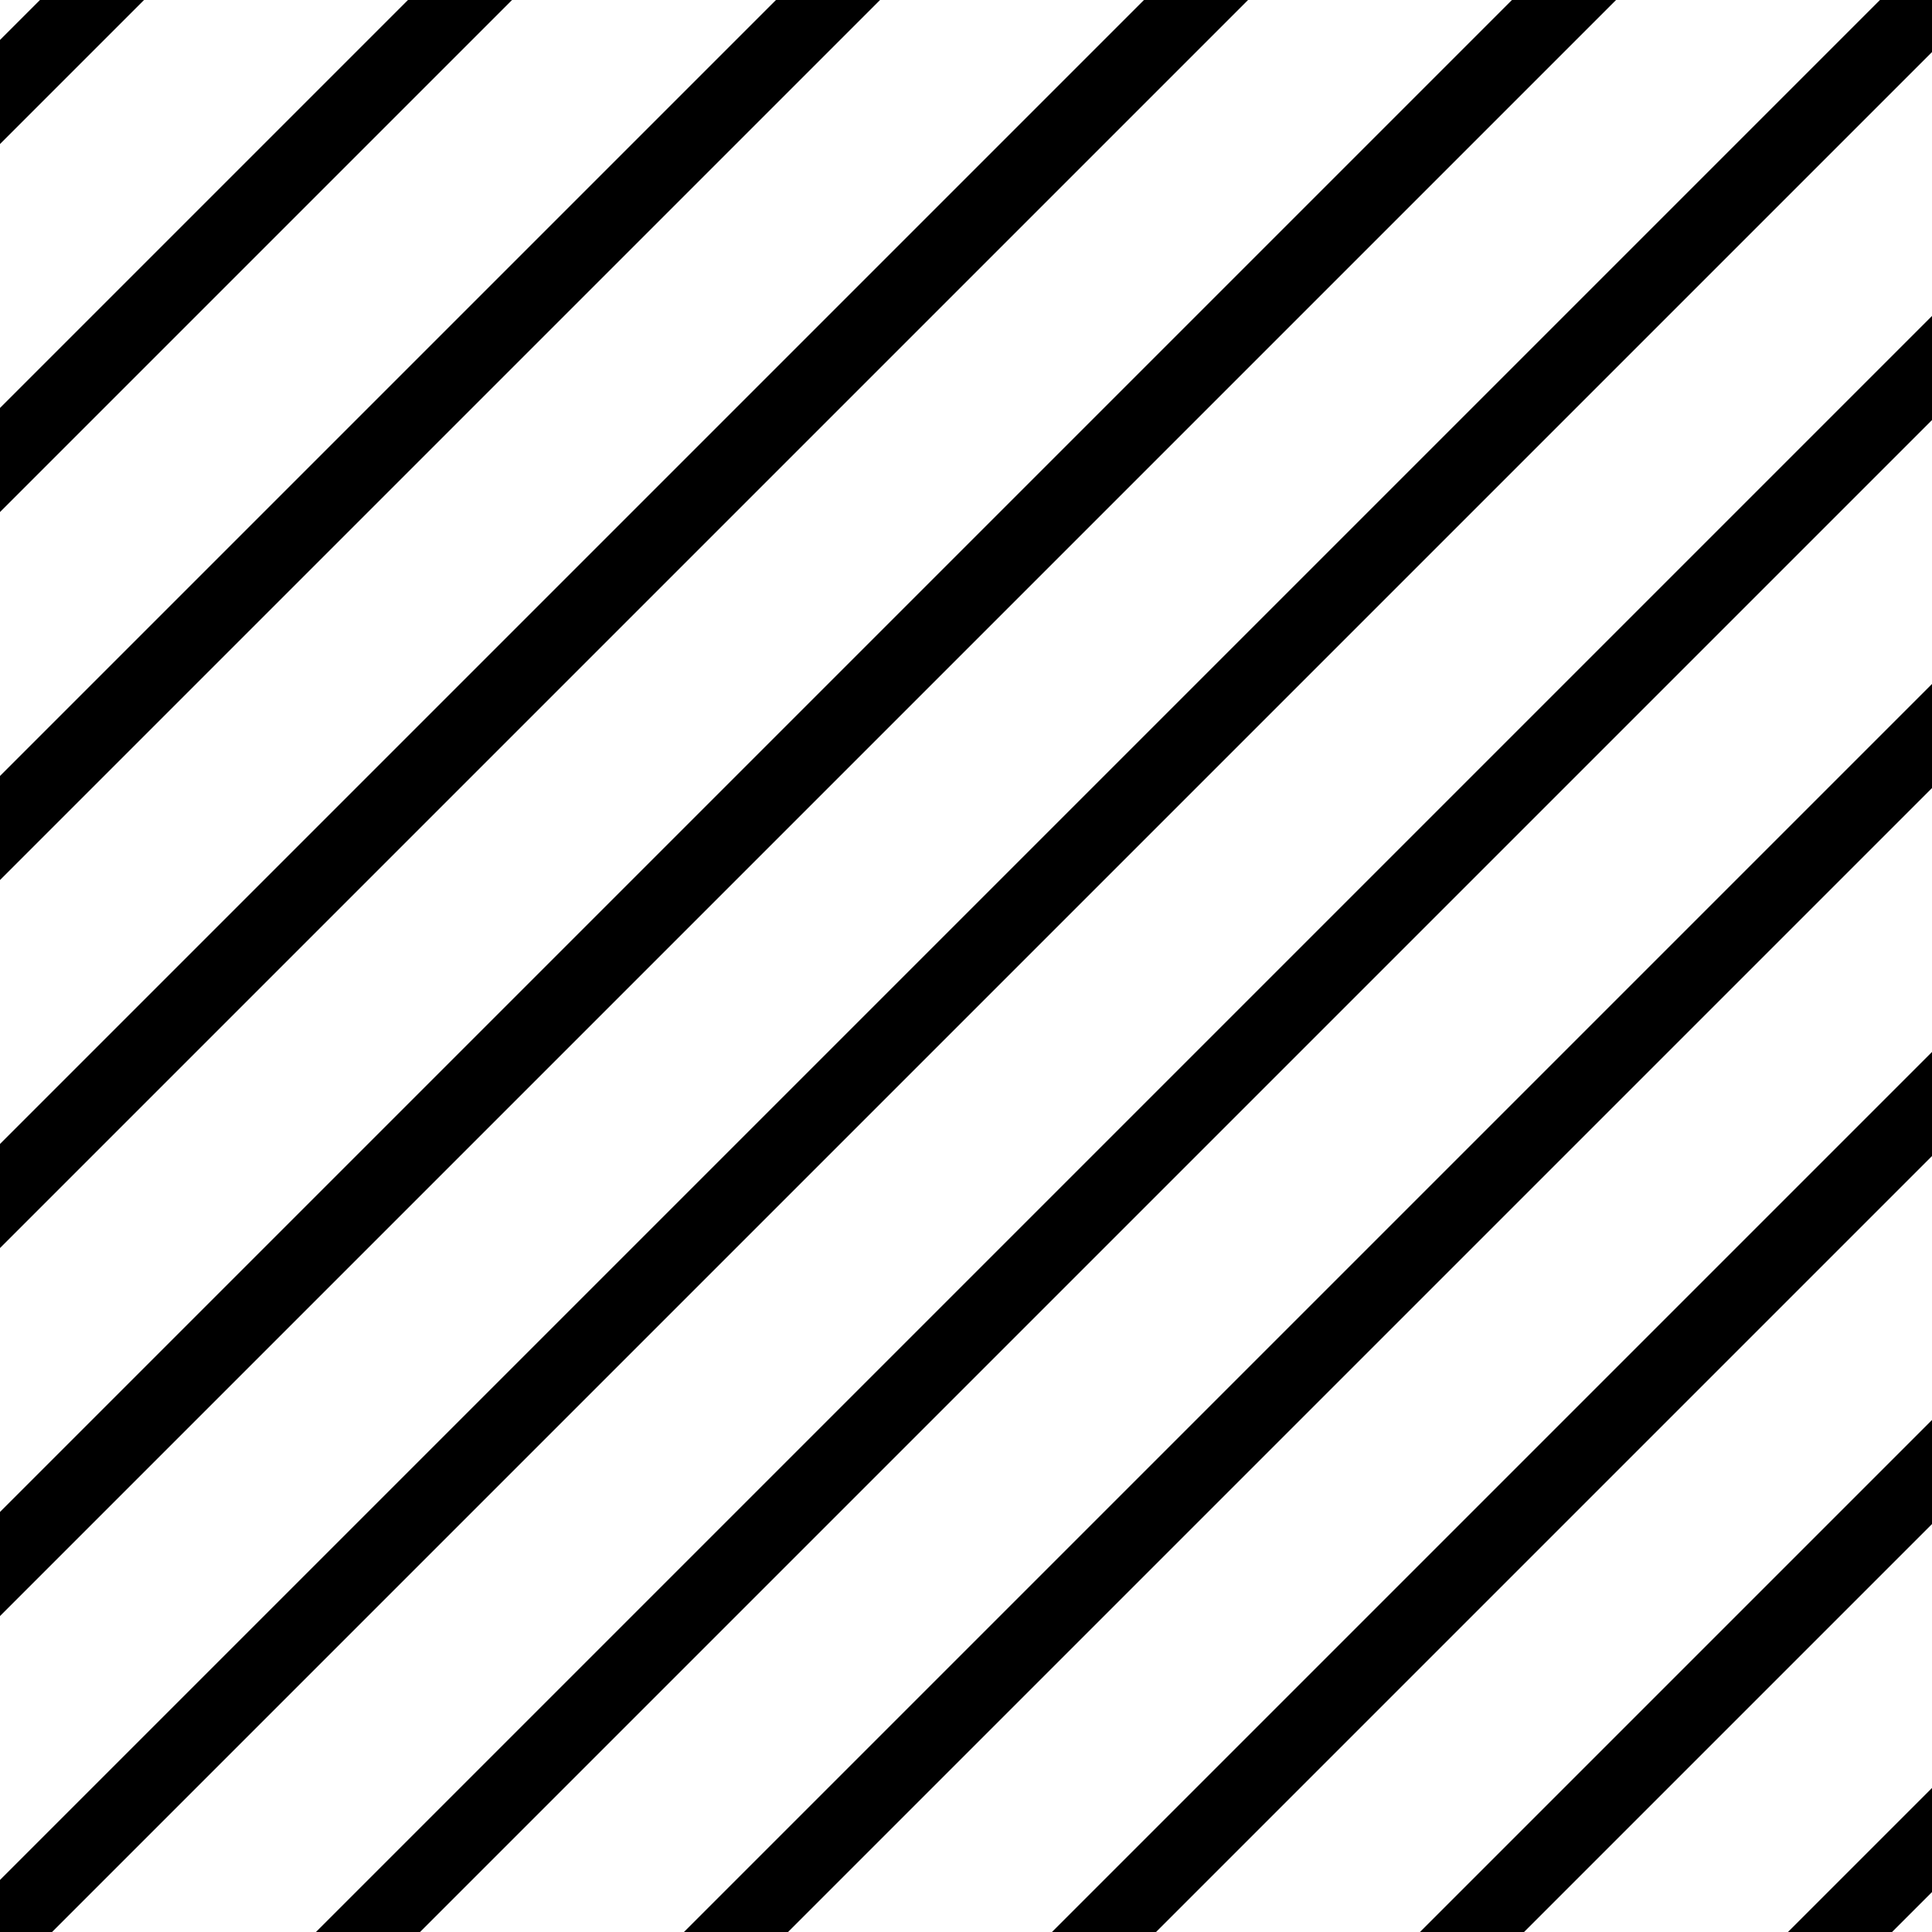
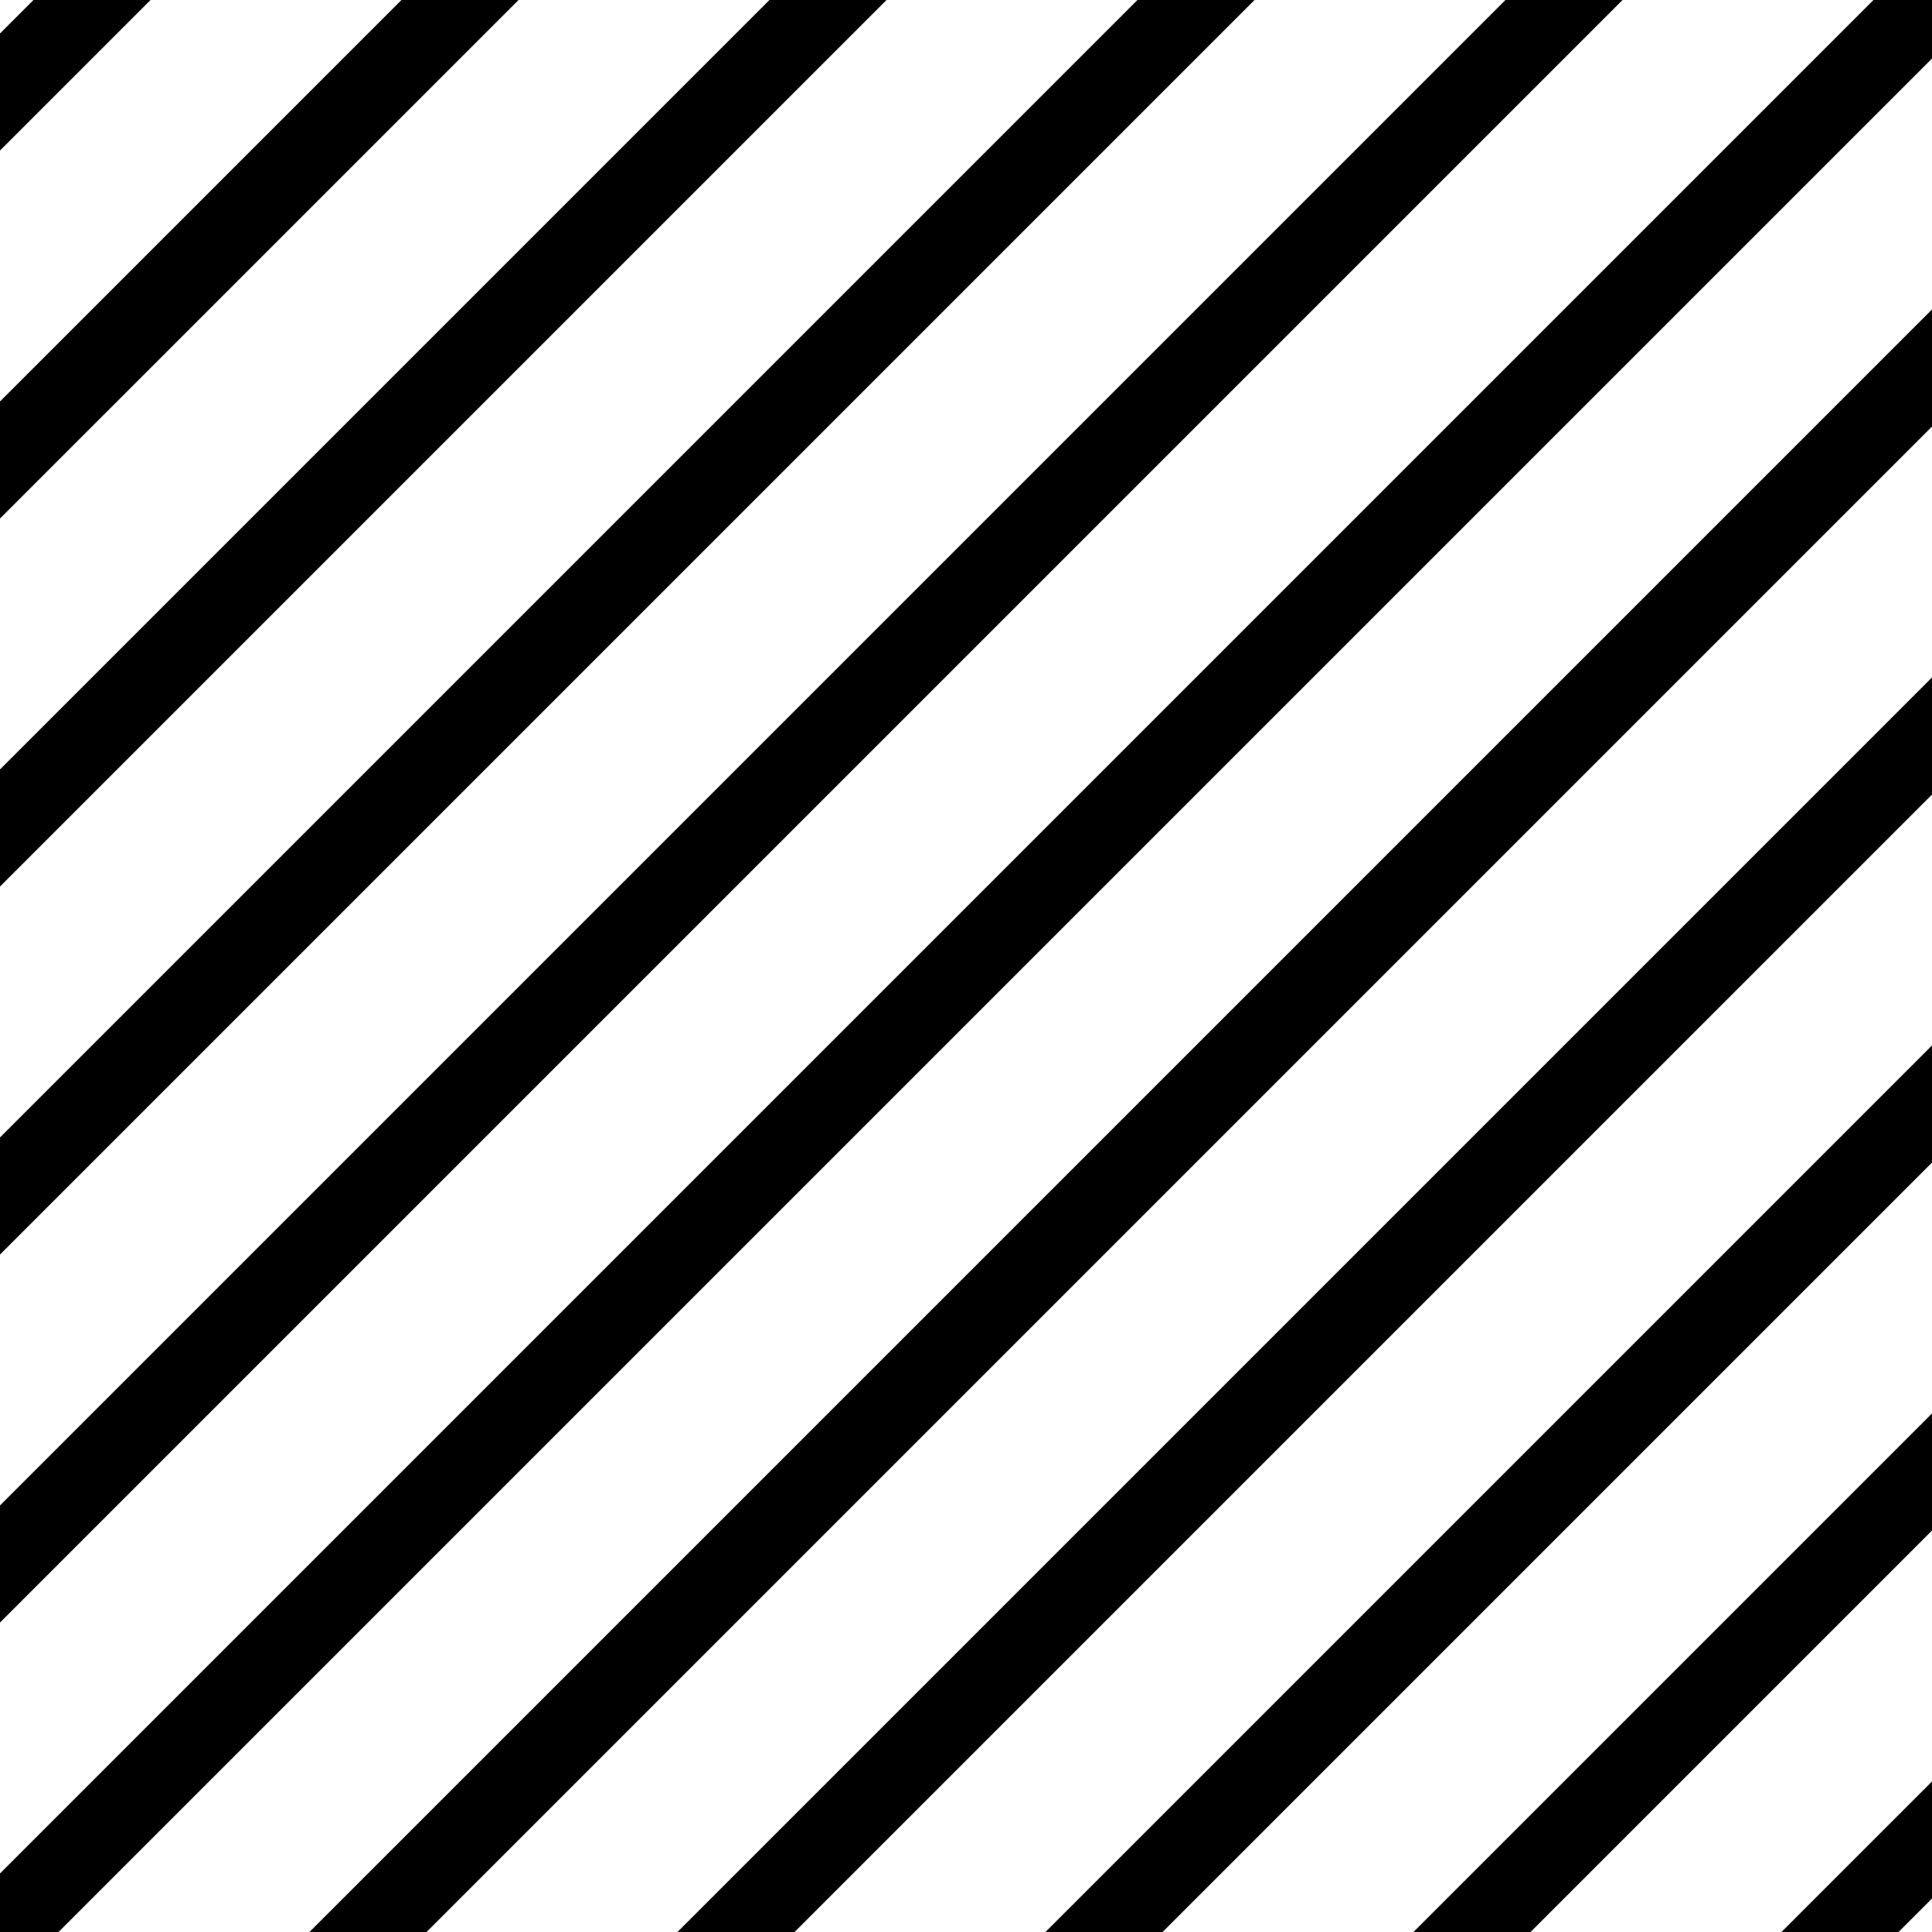
<svg xmlns="http://www.w3.org/2000/svg" width="1050" height="1050" viewBox="0 0 1050 1050" version="1.1" id="svg1">
  <defs id="defs1" />
  <g id="layer1">
-     <path id="use11" style="baseline-shift:baseline;display:inline;overflow:visible;vector-effect:none;enable-background:accumulate;stop-color:#000000;stop-opacity:1;opacity:1" d="M 2147.297,-125.582 865.746,1155.969 894.031,1184.254 2175.582,-97.297 Z m -200,0 L 665.746,1155.969 694.031,1184.254 1975.582,-97.297 Z m -1600,0 -1281.551,1281.551 28.285,28.285 L 375.582,-97.297 Z m 200,0 -1281.551,1281.551 28.285,28.285 L 575.582,-97.297 Z m 200,0 -1281.551,1281.551 28.285,28.285 L 775.582,-97.297 Z m 200,0 -1281.551,1281.551 28.285,28.285 L 975.582,-97.297 Z m 200,0 -1281.551,1281.551 28.285,28.285 L 1175.582,-97.297 Z m 200,0 L 65.746,1155.969 94.031,1184.254 1375.582,-97.297 Z m 200,0 L 265.746,1155.969 294.031,1184.254 1575.582,-97.297 Z m 200,0 L 465.746,1155.969 494.031,1184.254 1775.582,-97.297 Z m -1600,0 -1281.551,1281.551 28.285,28.285 L 175.582,-97.297 Z" />
+     <path id="use11" style="baseline-shift:baseline;display:inline;overflow:visible;vector-effect:none;enable-background:accumulate;stop-color:#000000;stop-opacity:1;opacity:1" d="M 2145.529,-127.35 863.979,1154.201 895.799,1186.022 2177.35,-95.529 Z m -200,0 L 663.979,1154.201 695.799,1186.022 1977.35,-95.529 Z m -1600,0 -1281.551,1281.551 31.82,31.82 L 377.35,-95.529 Z m 200,0 -1281.551,1281.551 31.82,31.82 L 577.35,-95.529 Z m 200,0 -1281.551,1281.551 31.82,31.82 L 777.35,-95.529 Z m 200,0 -1281.551,1281.551 31.82,31.82 L 977.35,-95.529 Z m 200,0 -1281.551,1281.551 31.82,31.82 L 1177.35,-95.529 Z m 200,0 L 63.979,1154.201 95.799,1186.022 1377.35,-95.529 Z m 200,0 L 263.979,1154.201 295.799,1186.022 1577.35,-95.529 Z m 200,0 L 463.979,1154.201 495.799,1186.022 1777.35,-95.529 Z m -1600,0 -1281.551,1281.551 31.82,31.82 L 177.35,-95.529 Z" />
  </g>
</svg>
